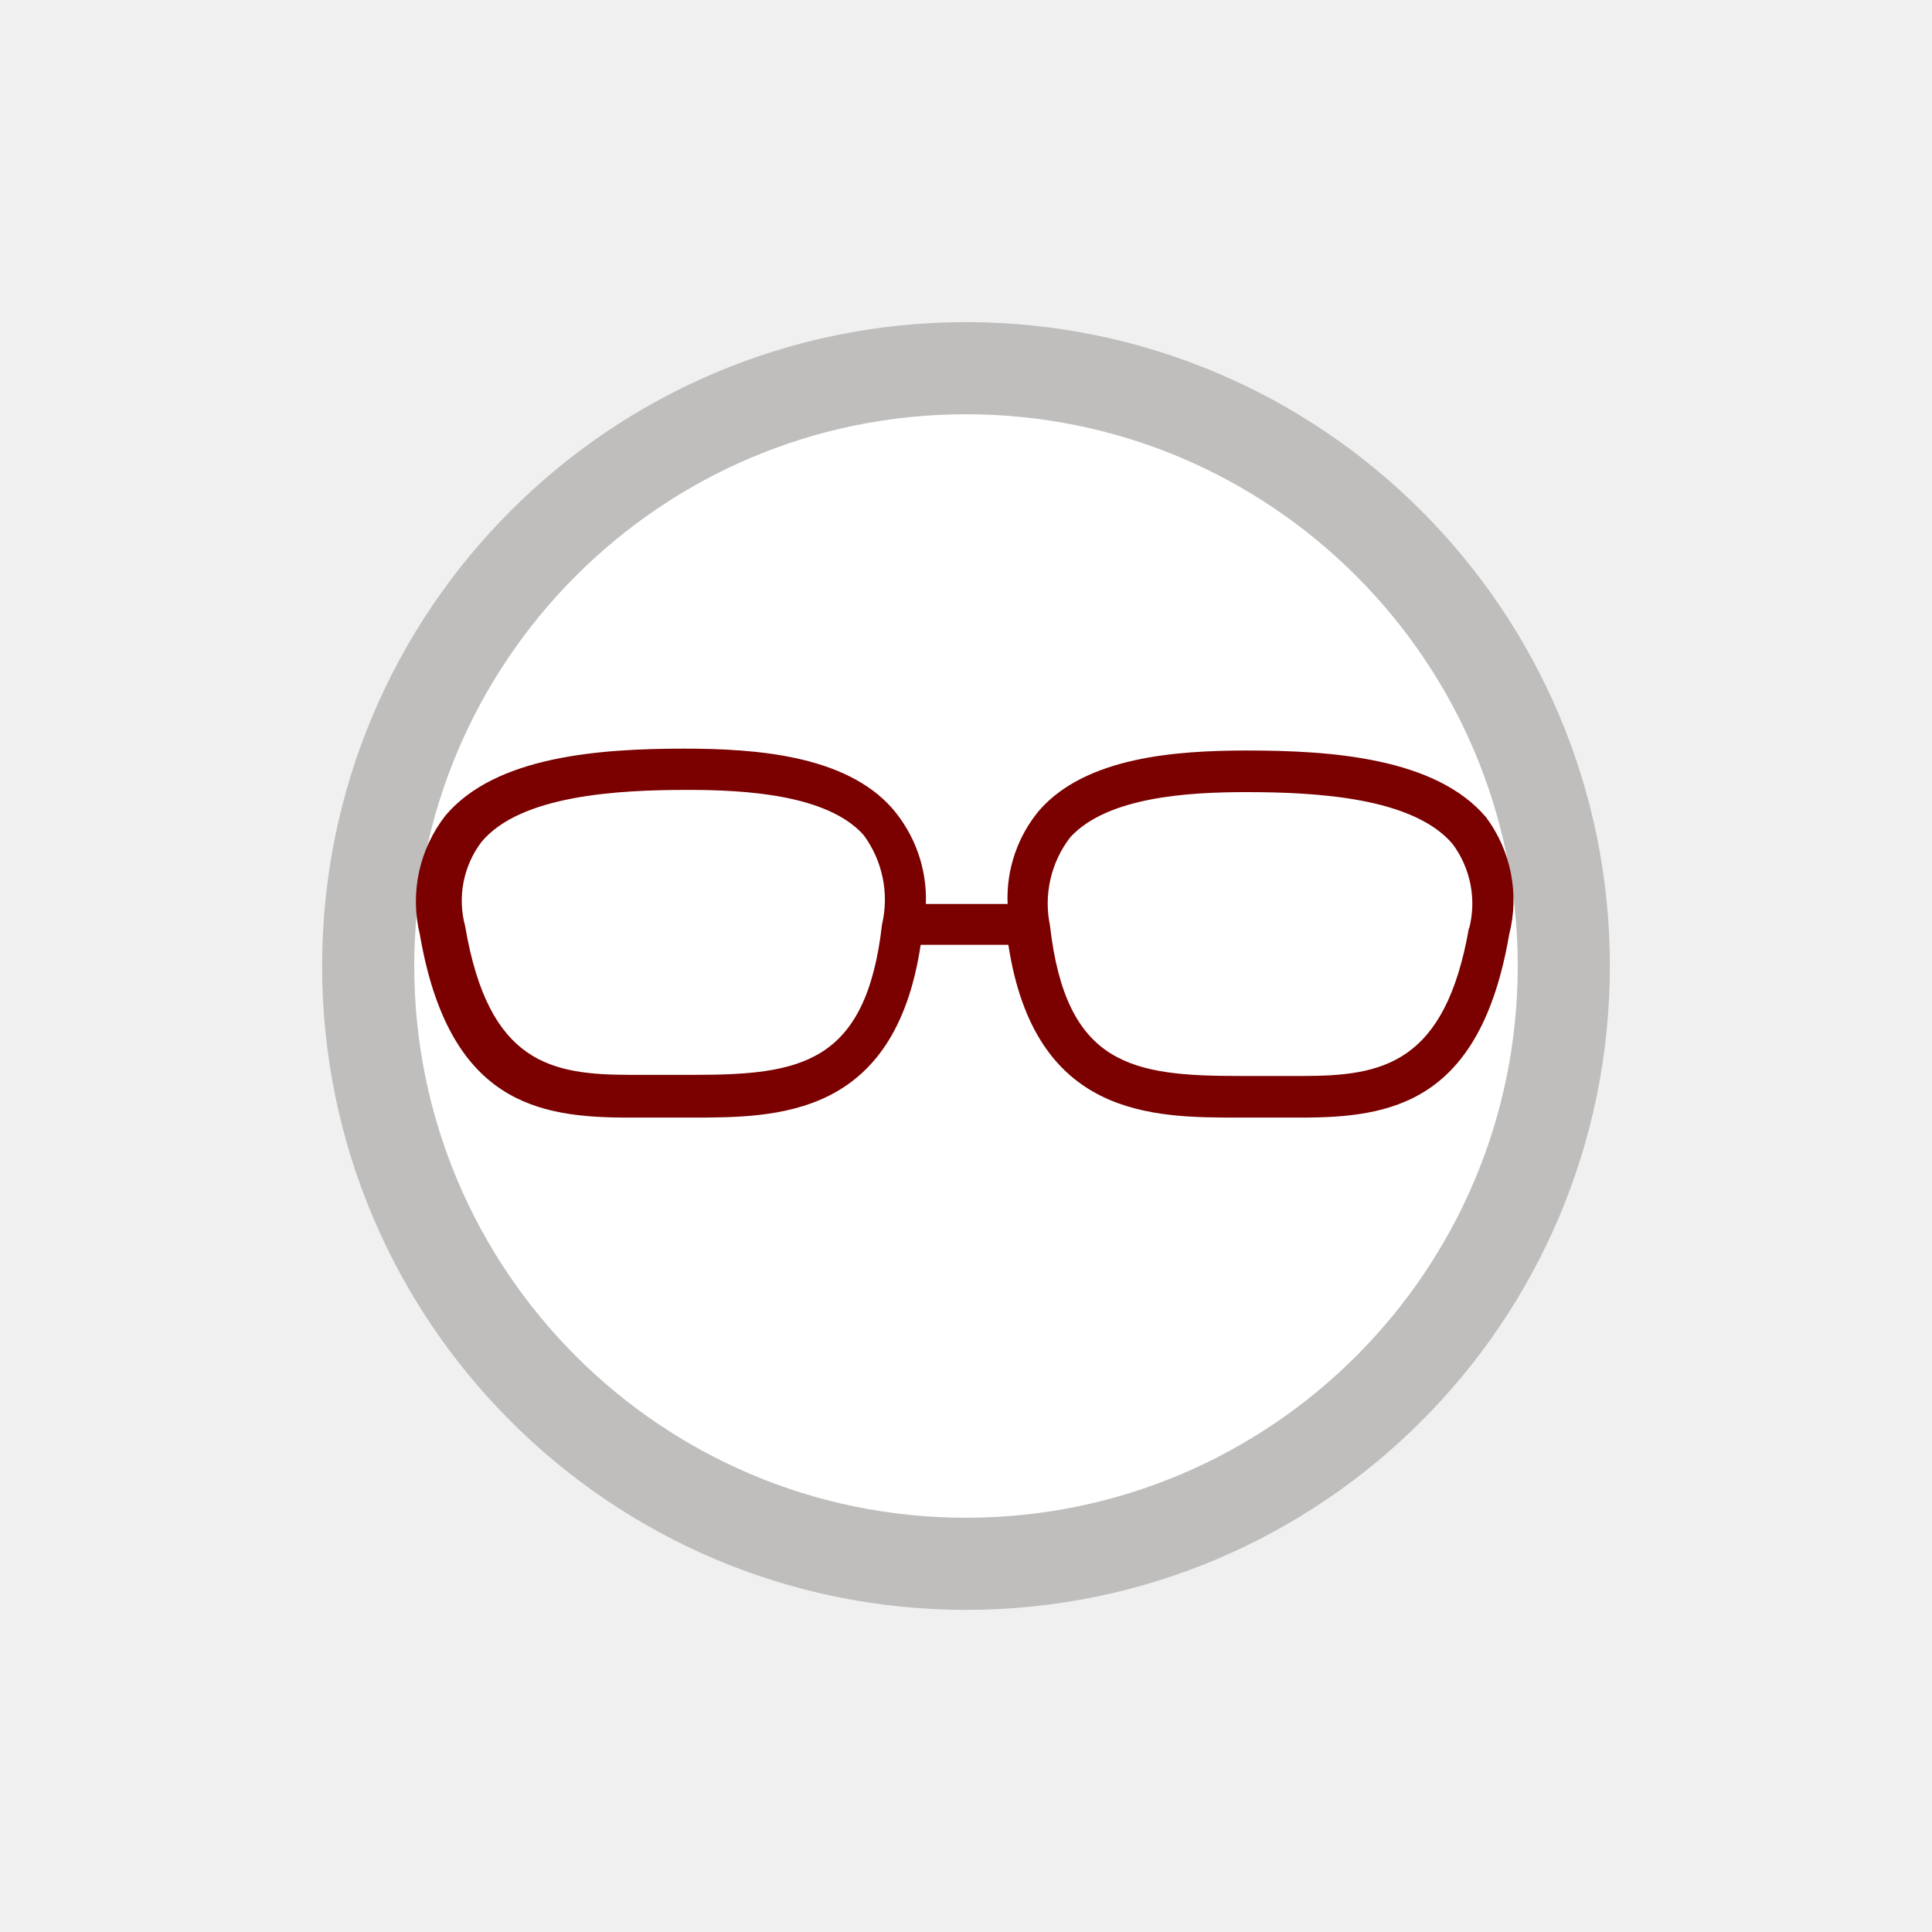
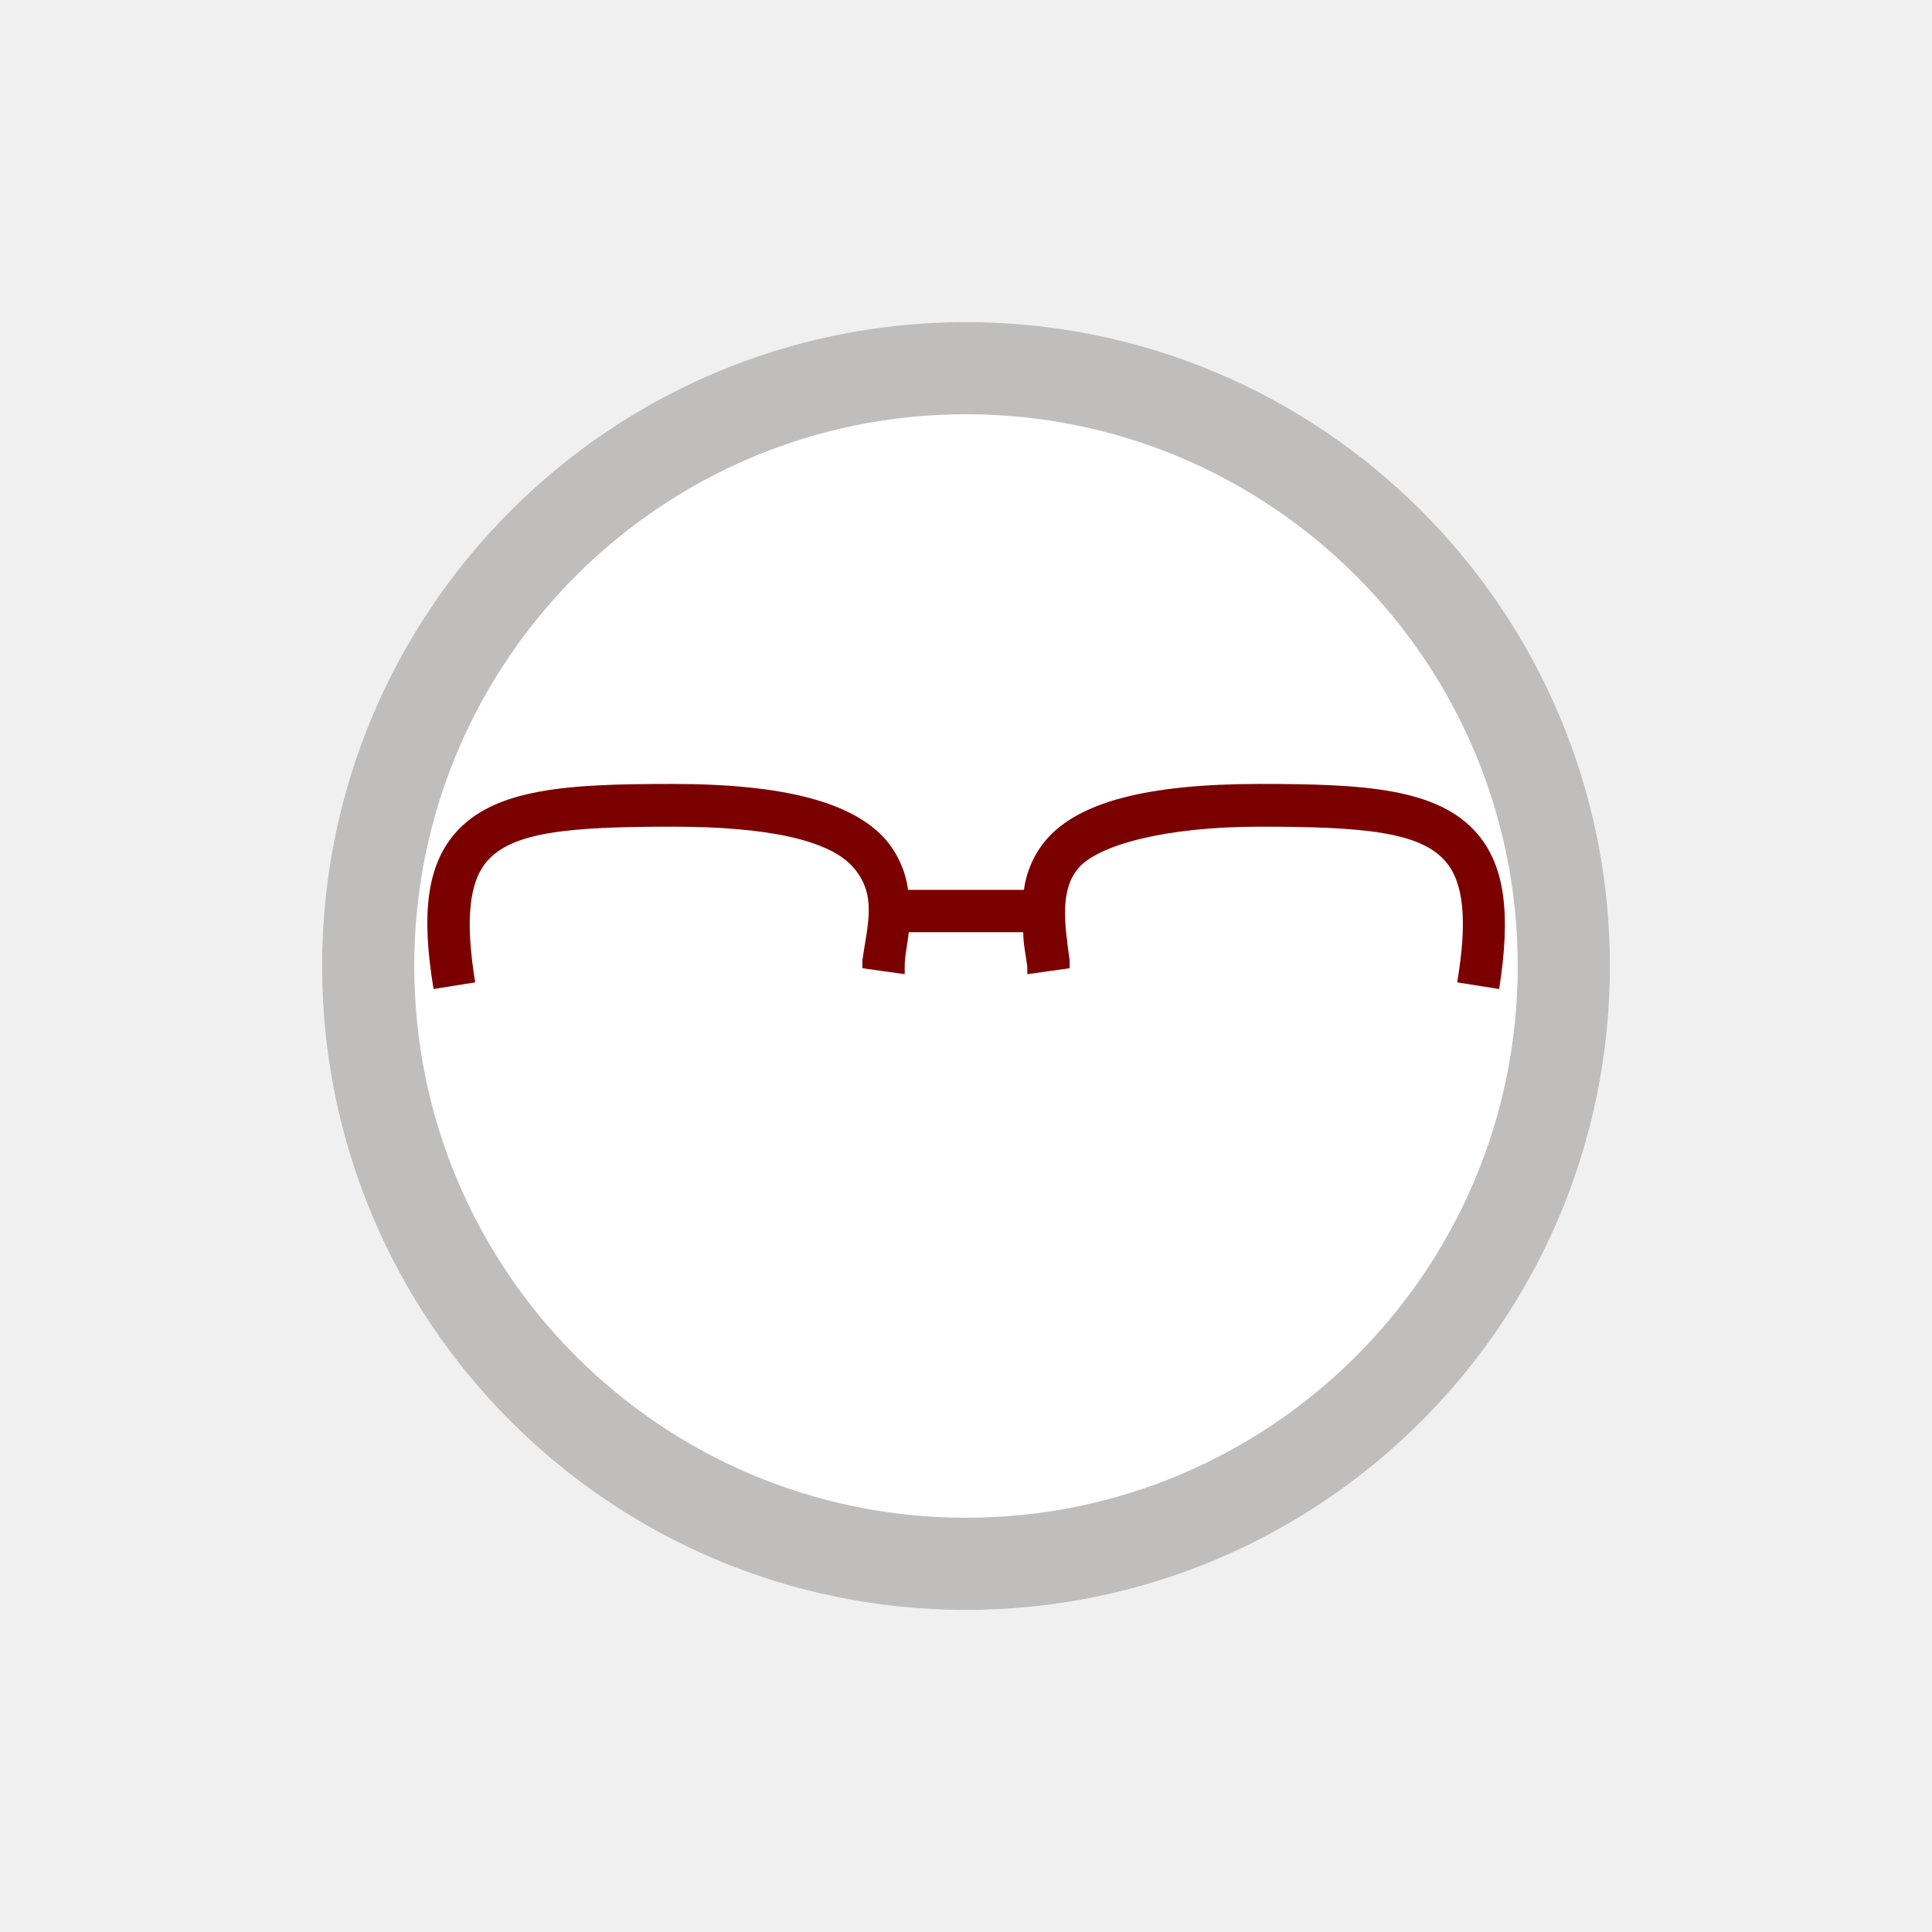
<svg xmlns="http://www.w3.org/2000/svg" width="52" height="52" viewBox="0 0 52 52" fill="none">
  <g id="glasses-11">
    <path id="Vector" d="M26 42.09C34.886 42.09 42.09 34.886 42.09 26C42.09 17.114 34.886 9.91 26 9.91C17.114 9.91 9.91 17.114 9.91 26C9.91 34.886 17.114 42.09 26 42.09Z" fill="white" stroke="#BFBEBD" stroke-width="2.48" />
-     <path id="Vector_2" d="M40 22C38.65 20.4 35.85 20.2 33.57 20.2C31.63 20.2 29.25 20.38 27.99 21.79C27.39 22.497 27.08 23.404 27.12 24.33H24.92C24.954 23.381 24.625 22.455 24 21.74C22.74 20.33 20.36 20.15 18.42 20.15C16.14 20.15 13.34 20.35 11.99 21.95C11.641 22.397 11.398 22.917 11.278 23.471C11.159 24.025 11.166 24.599 11.3 25.15C12.08 29.7 14.5 30.08 16.91 30.08H18.59C20.92 30.08 24.08 30.08 24.78 25.43H27.14C27.85 30.07 31.01 30.08 33.33 30.08H35.02C37.43 30.08 39.84 29.7 40.62 25.15C40.758 24.612 40.773 24.05 40.666 23.505C40.559 22.96 40.331 22.446 40 22ZM23.74 24.88C23.31 28.66 21.52 28.93 18.63 28.93H17C14.84 28.93 13.15 28.64 12.52 24.93C12.415 24.543 12.4 24.137 12.476 23.744C12.552 23.35 12.718 22.979 12.96 22.66C14.01 21.4 16.63 21.26 18.51 21.26C20.08 21.26 22.27 21.39 23.24 22.47C23.494 22.811 23.67 23.203 23.756 23.62C23.843 24.036 23.837 24.466 23.74 24.88ZM39.54 24.96C38.9 28.64 37.21 28.96 35.06 28.96H33.37C30.48 28.96 28.69 28.69 28.26 24.91C28.174 24.497 28.179 24.07 28.274 23.66C28.369 23.249 28.552 22.863 28.81 22.53C29.81 21.45 31.97 21.32 33.54 21.32C35.42 21.32 38.04 21.46 39.1 22.72C39.339 23.043 39.502 23.415 39.579 23.81C39.655 24.204 39.642 24.611 39.54 25V24.96Z" fill="#7B0000" />
+     <path id="Vector_2" d="M39.77 22.45C38.71 21.2 36.67 21.1 33.9 21.1C30.9 21.1 29.04 21.58 28.16 22.6C27.834 22.983 27.626 23.452 27.56 23.95H24.44C24.374 23.452 24.166 22.983 23.84 22.6C22.96 21.6 21.13 21.1 18.1 21.1C15.33 21.1 13.29 21.2 12.23 22.45C11.5 23.31 11.33 24.59 11.67 26.62L12.79 26.44C12.52 24.79 12.62 23.76 13.1 23.19C13.78 22.39 15.31 22.25 18.1 22.25C20.7 22.25 22.34 22.62 22.97 23.35C23.6 24.08 23.36 24.83 23.21 25.85V26.06L24.35 26.22V26.02C24.35 25.71 24.43 25.4 24.46 25.09H27.54C27.54 25.4 27.61 25.71 27.65 26.02V26.22L28.79 26.06V25.85C28.65 24.85 28.52 23.94 29.04 23.35C29.56 22.76 31.31 22.25 33.91 22.25C36.7 22.25 38.23 22.39 38.91 23.19C39.4 23.76 39.5 24.79 39.22 26.44L40.35 26.62C40.67 24.59 40.5 23.31 39.77 22.45Z" fill="#7B0000" />
  </g>
</svg>
